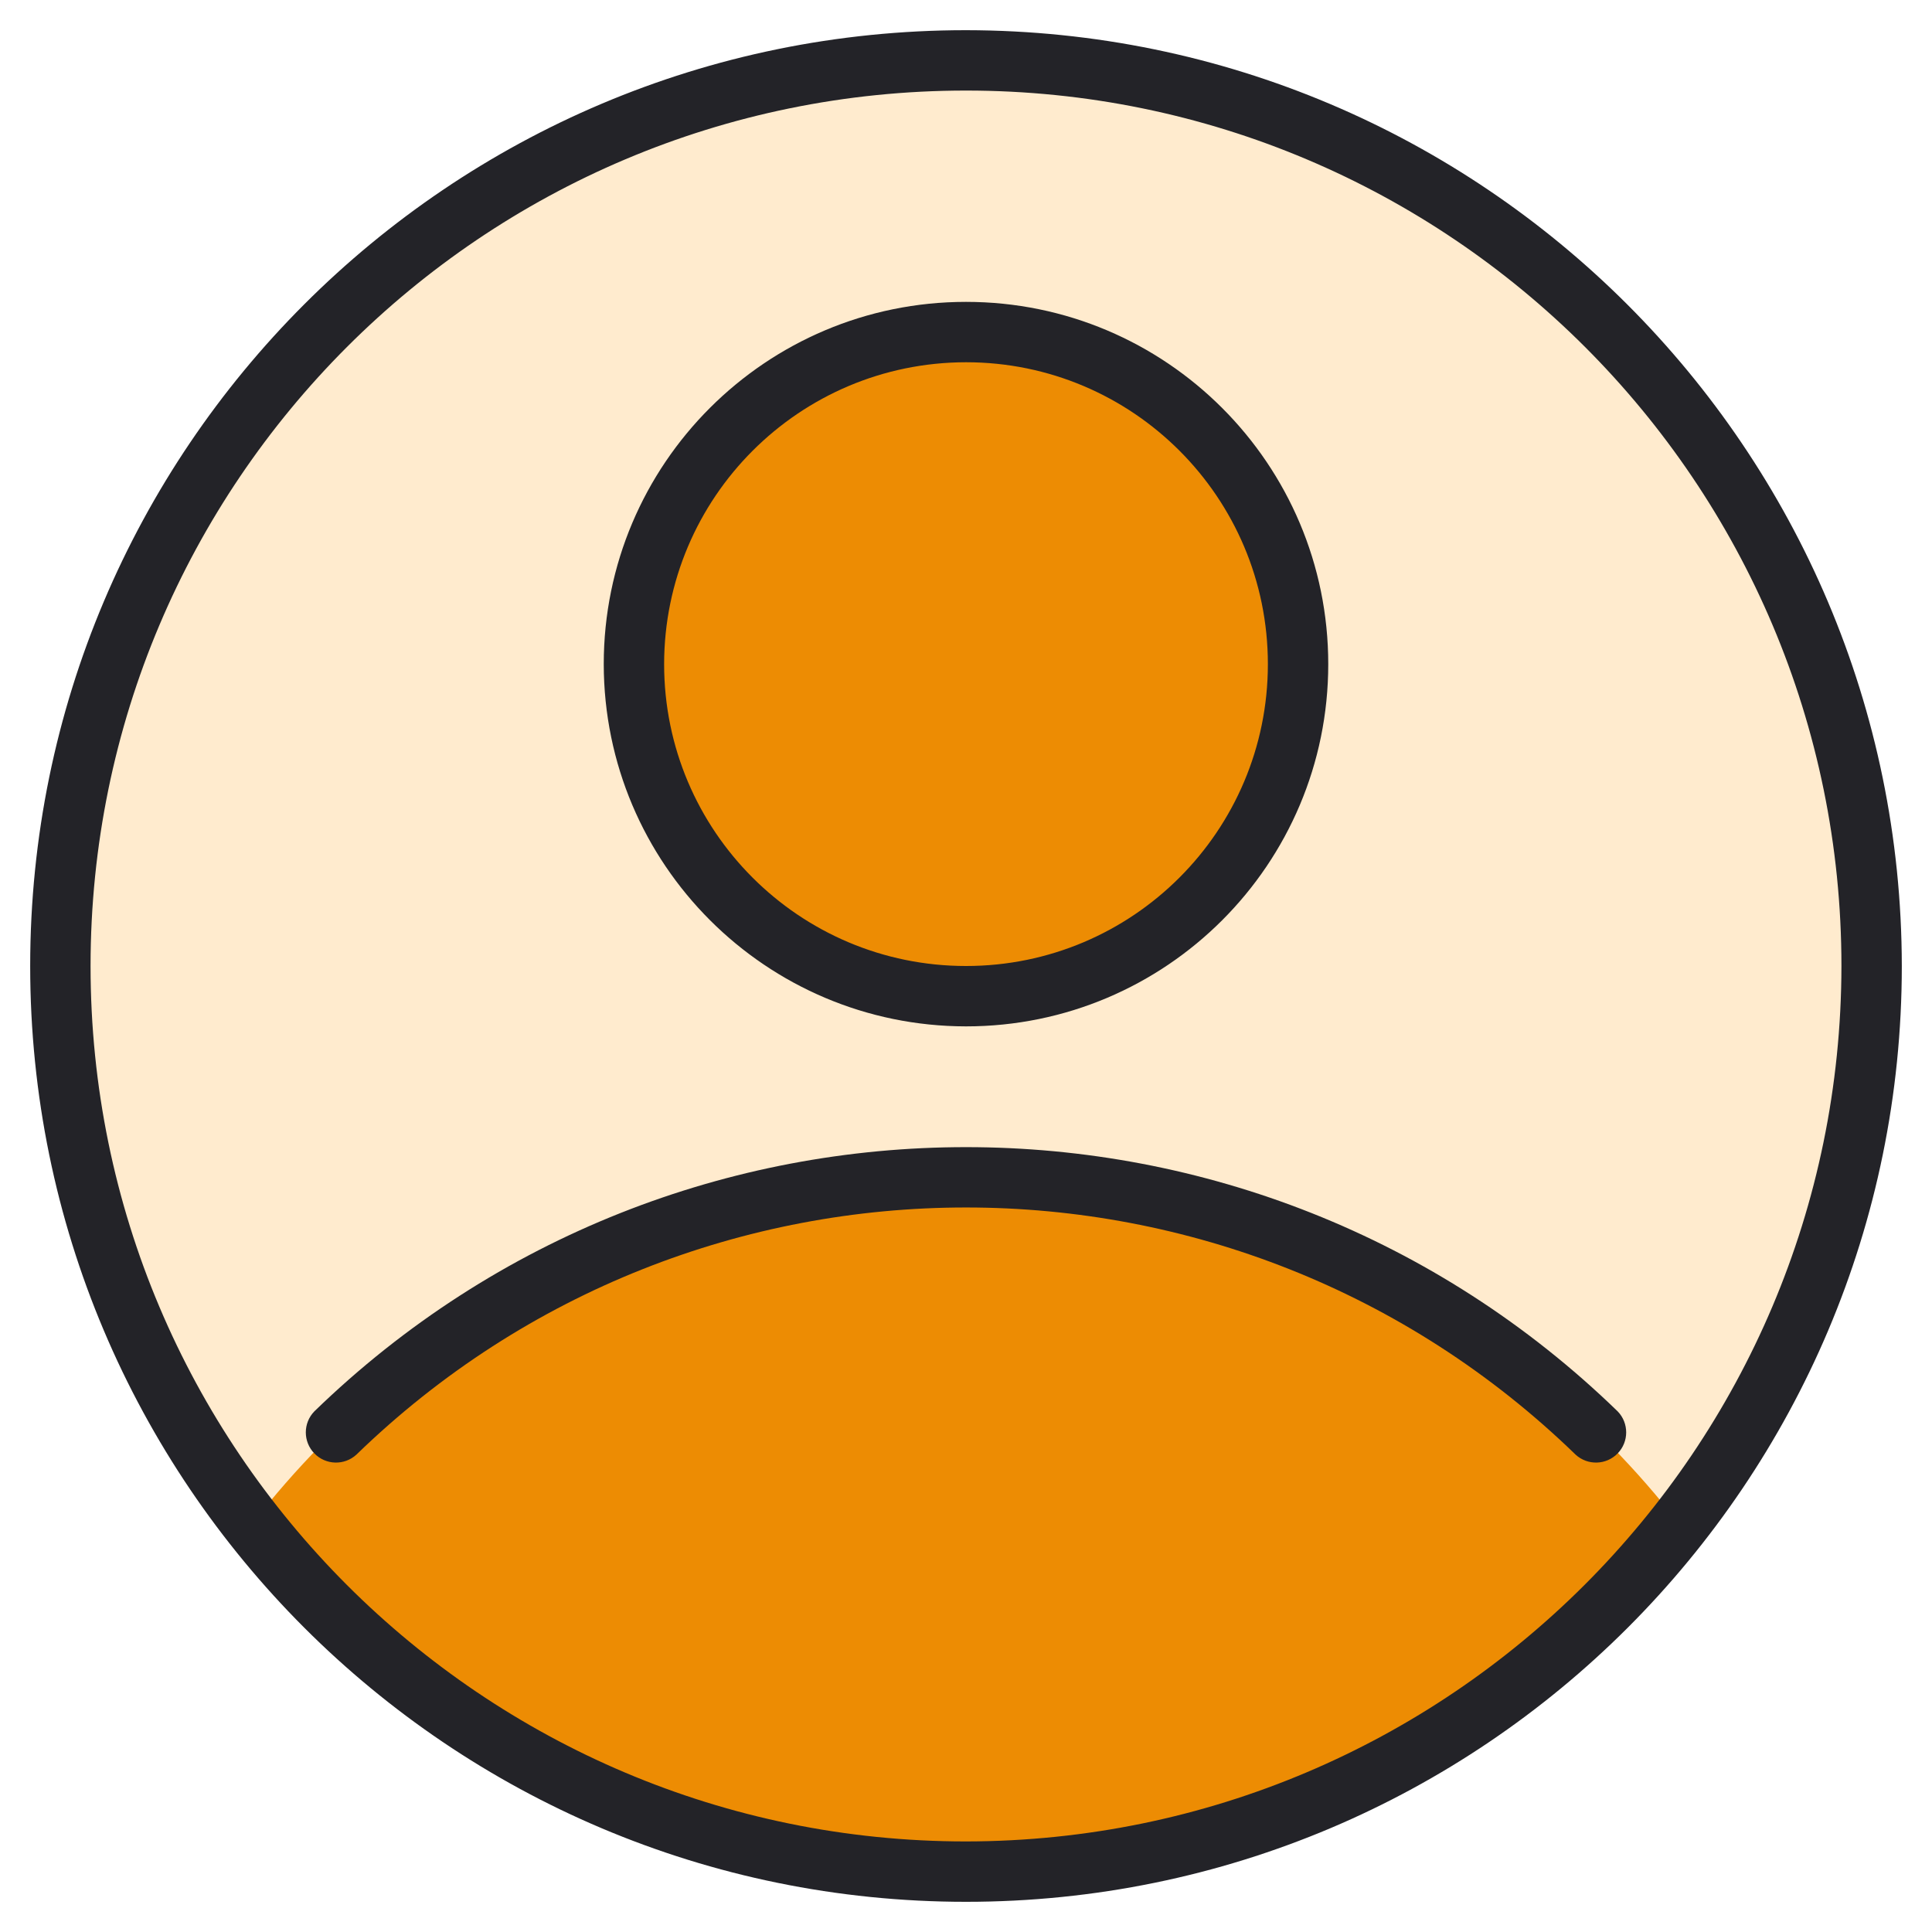
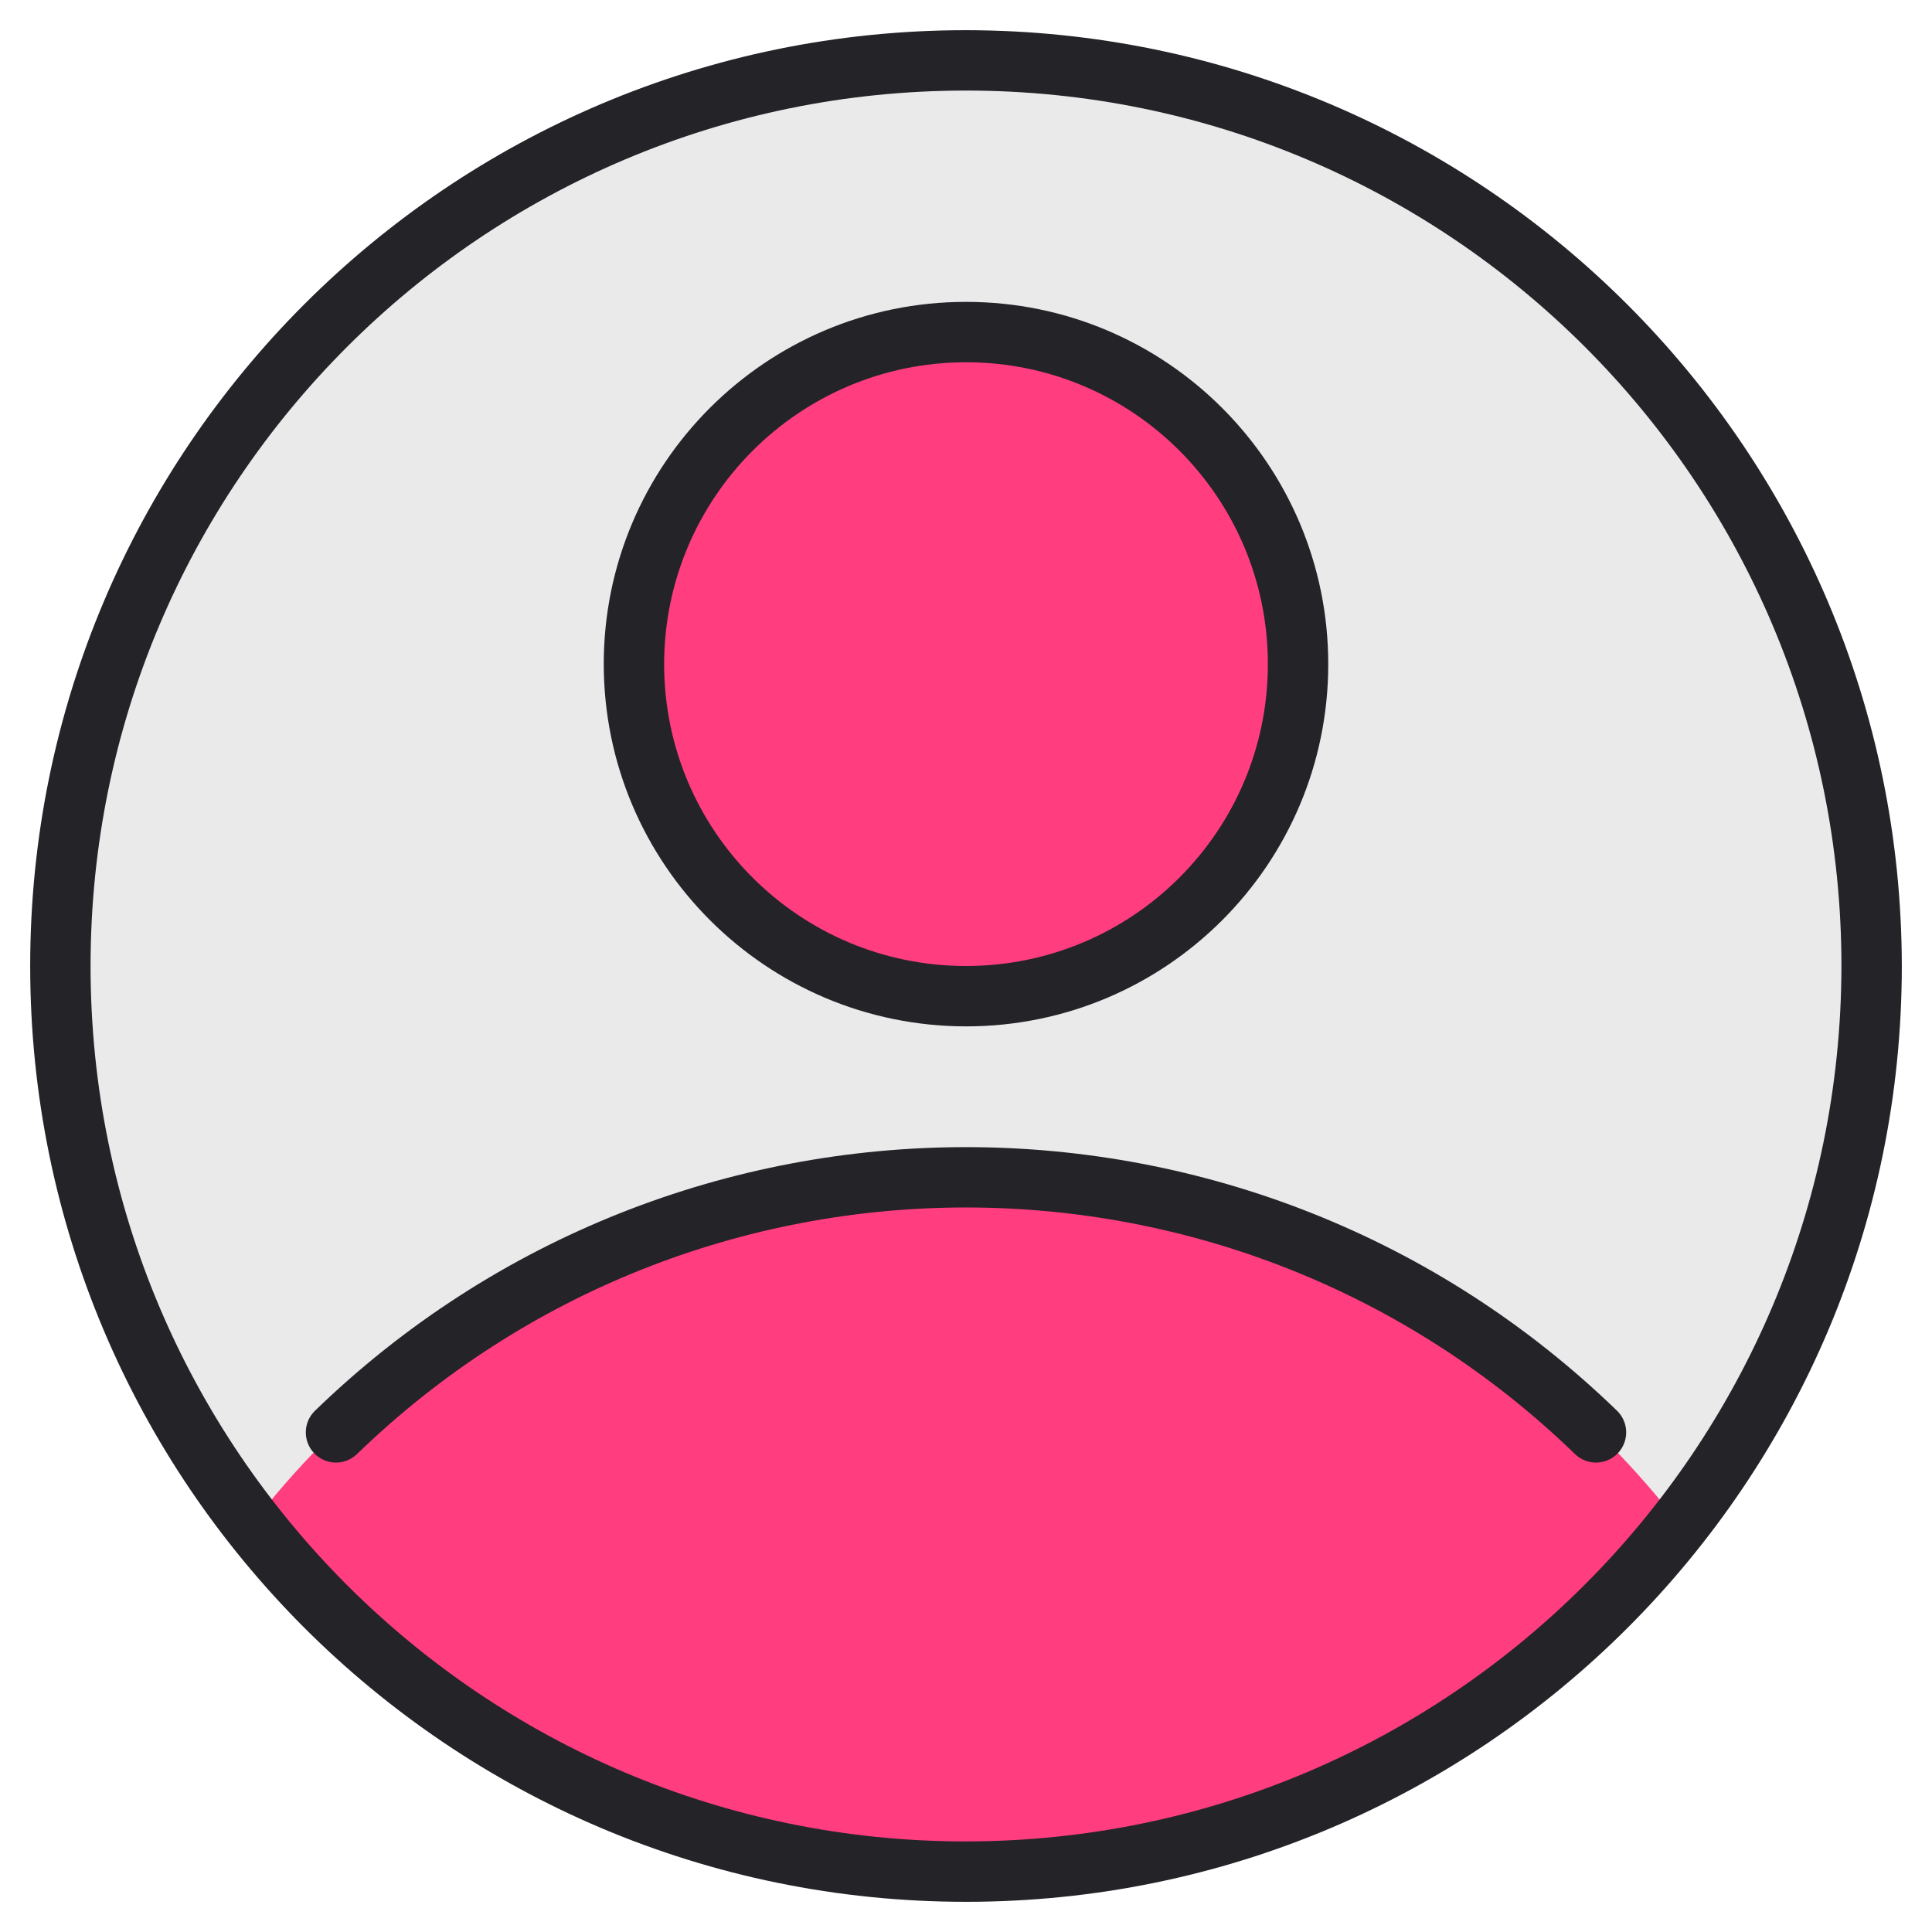
<svg xmlns="http://www.w3.org/2000/svg" width="512" height="512" viewBox="0 0 64 64">
-   <circle cx="32" cy="32" r="30" fill="#ffebce" />
-   <path fill="#ed8c03" d="M32 62A30.16 30.16 0 0 1 8.369 50.457 29.65 29.65 0 0 1 32 39a29.68 29.68 0 0 1 23.62 11.474A30.16 30.16 0 0 1 32 62" />
-   <circle cx="32" cy="22" r="11" fill="#ed8c03" />
+   <circle cx="32" cy="32" r="30" fill="#eaeaea" />
+   <path fill="#ff3d7f" d="M32 62A30.16 30.16 0 0 1 8.369 50.457 29.65 29.65 0 0 1 32 39a29.68 29.68 0 0 1 23.62 11.474A30.16 30.16 0 0 1 32 62" />
+   <circle cx="32" cy="22" r="11" fill="#ff3d7f" />
  <g fill="#232328">
    <path d="M32 1a31 31 0 1 0 31 31A31.035 31.035 0 0 0 32 1m0 60a29 29 0 1 1 29-29 29.033 29.033 0 0 1-29 29" />
    <path d="M53.587 46.753a30.997 30.997 0 0 0-43.174 0 1 1 0 0 0 1.394 1.433 28.997 28.997 0 0 1 40.386 0 1 1 0 0 0 1.394-1.433M32 34a12 12 0 1 0-12-12 12.013 12.013 0 0 0 12 12m0-22a10 10 0 1 1-10 10 10.01 10.01 0 0 1 10-10" />
  </g>
</svg>
